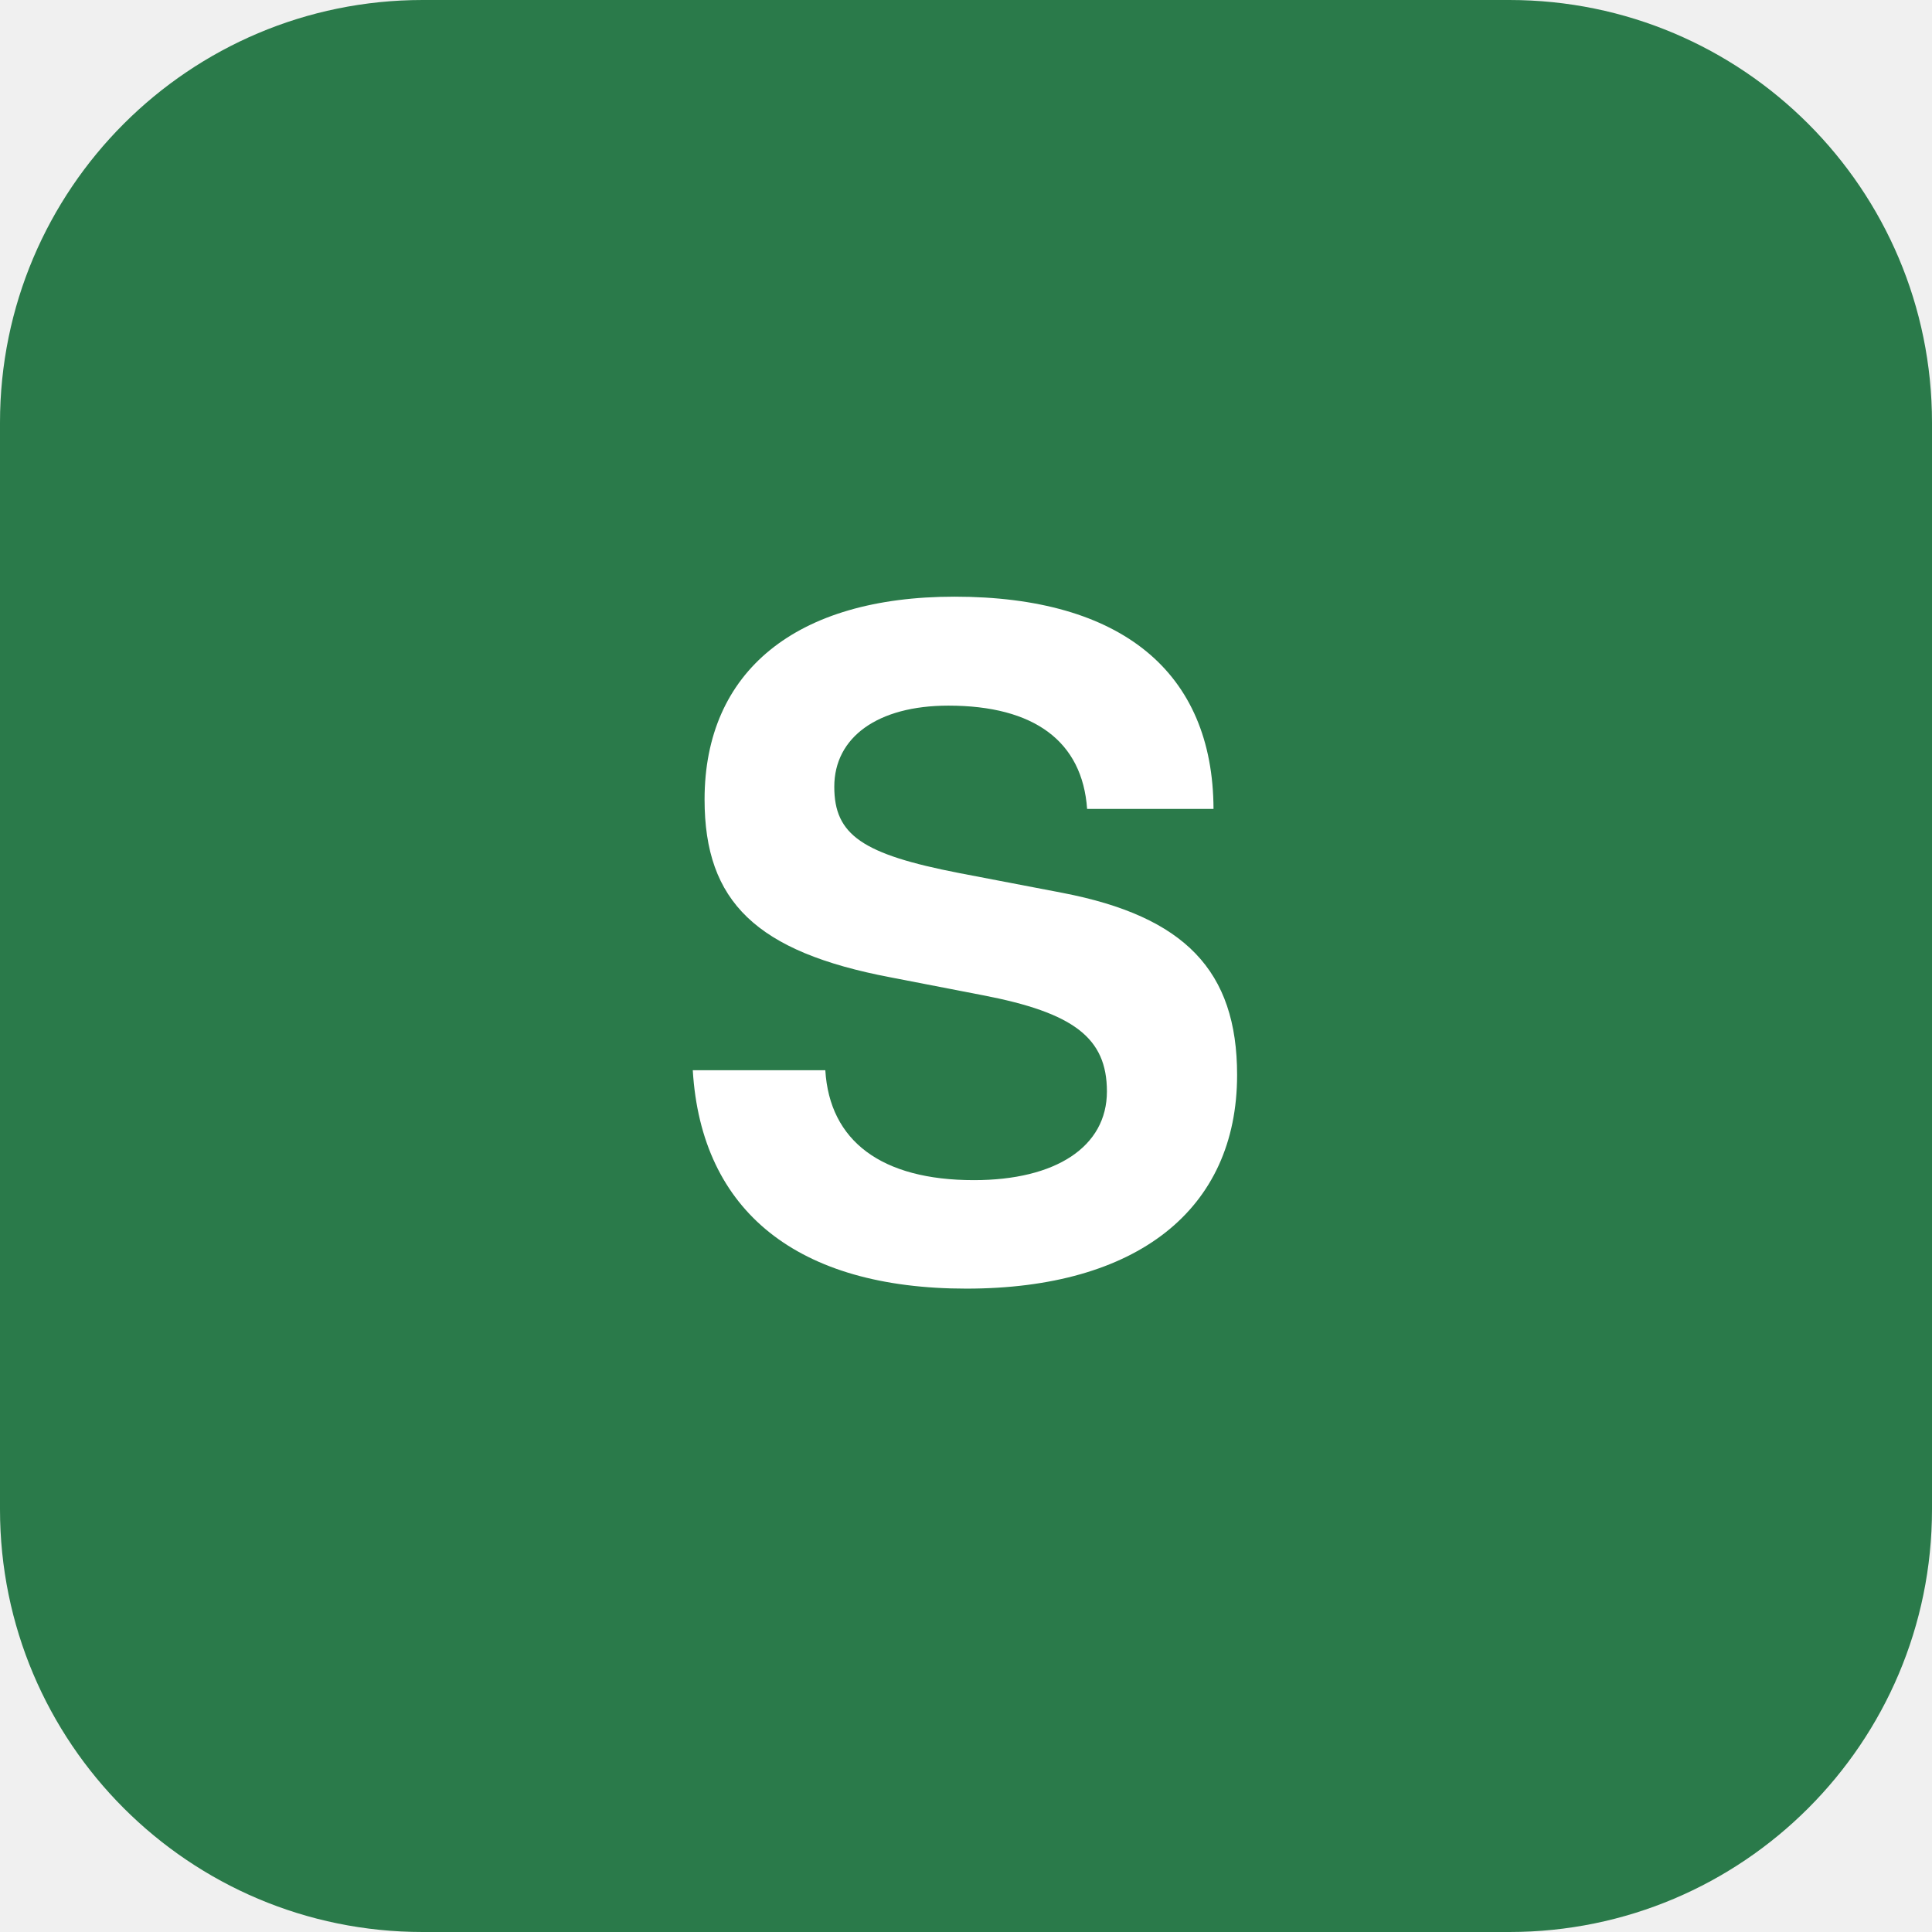
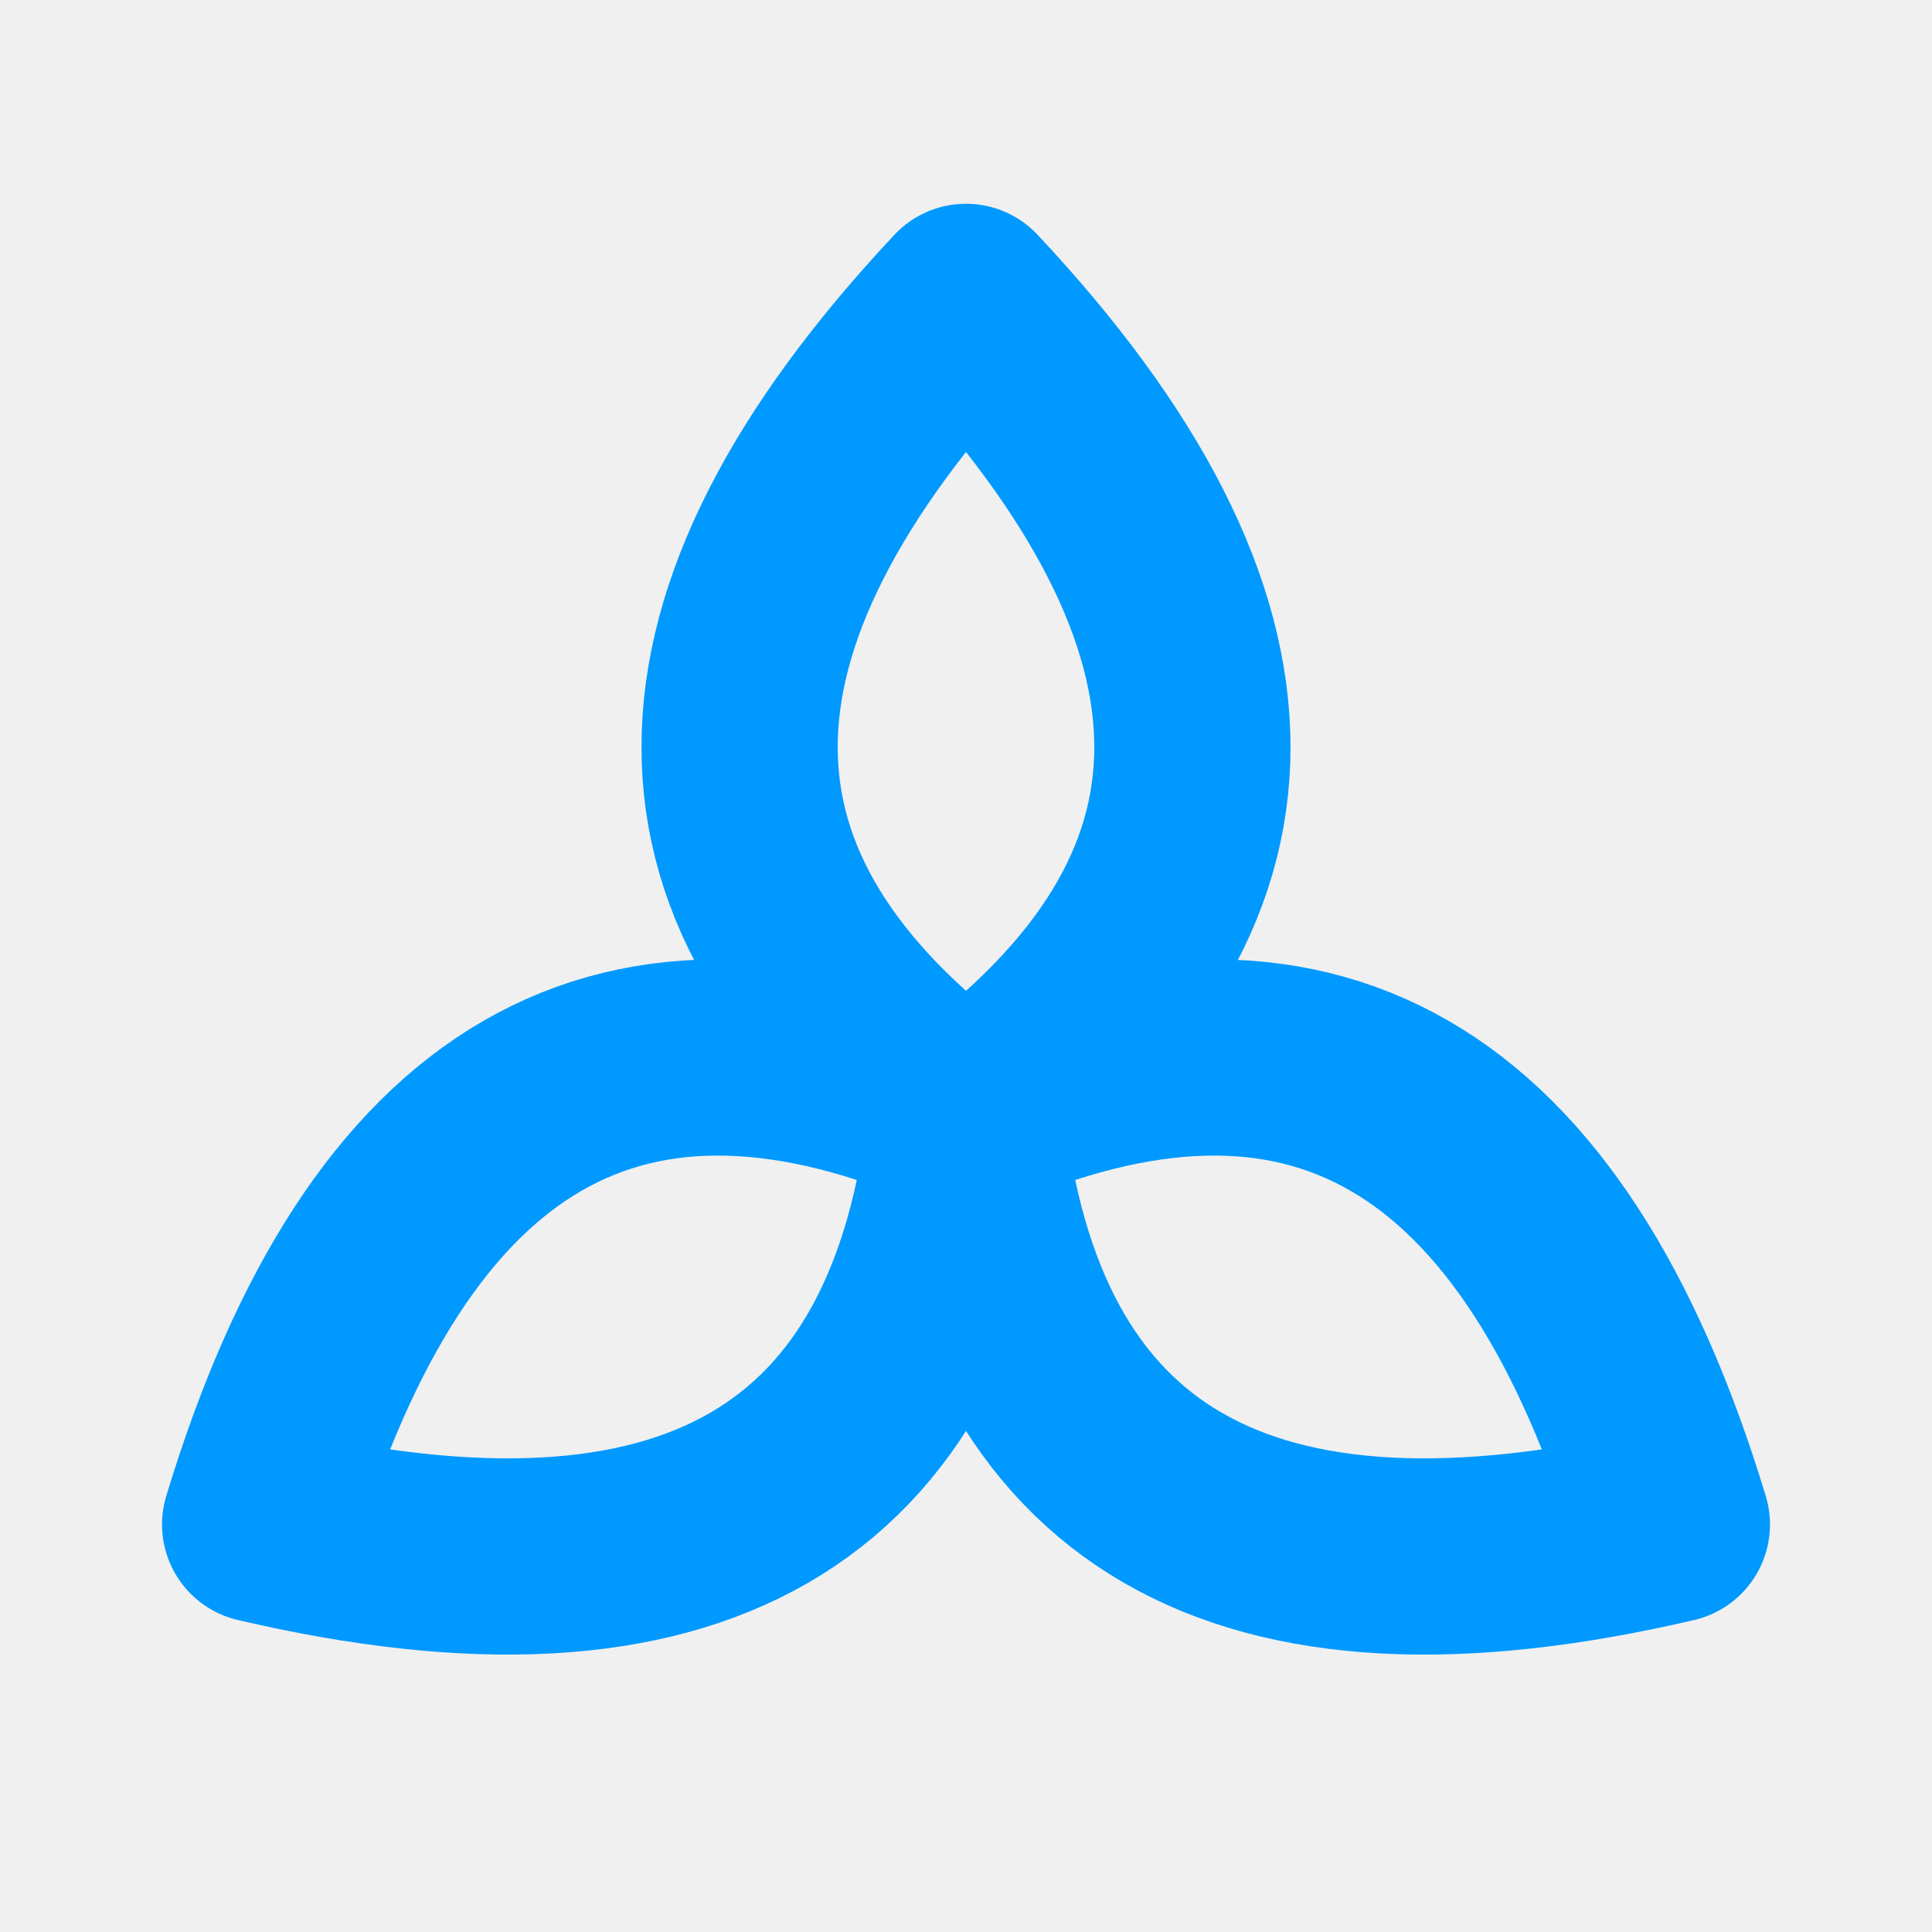
<svg xmlns="http://www.w3.org/2000/svg" viewBox="0 0 64 64">
-   <rect width="64" height="64" rx="14" fill="#2a7a4a" />
-   <text x="32" y="42" text-anchor="middle" font-family="Helvetica,Arial,sans-serif" font-weight="700" font-size="30" fill="#fff">S</text>
+   <g transform="translate(32 37)" fill="none" stroke="#0099FF" stroke-width="6.5" stroke-linejoin="round">
+     <path d="M0 0 Q-15 -11 0 -27 Q15 -11 0 0 Z" />
+     <path d="M0 0 Q-15 -11 0 -27 Q15 -11 0 0 Z" transform="rotate(120)" />
+     <path d="M0 0 Q-15 -11 0 -27 Q15 -11 0 0 Z" transform="rotate(240)" />
+   </g>
</svg>
